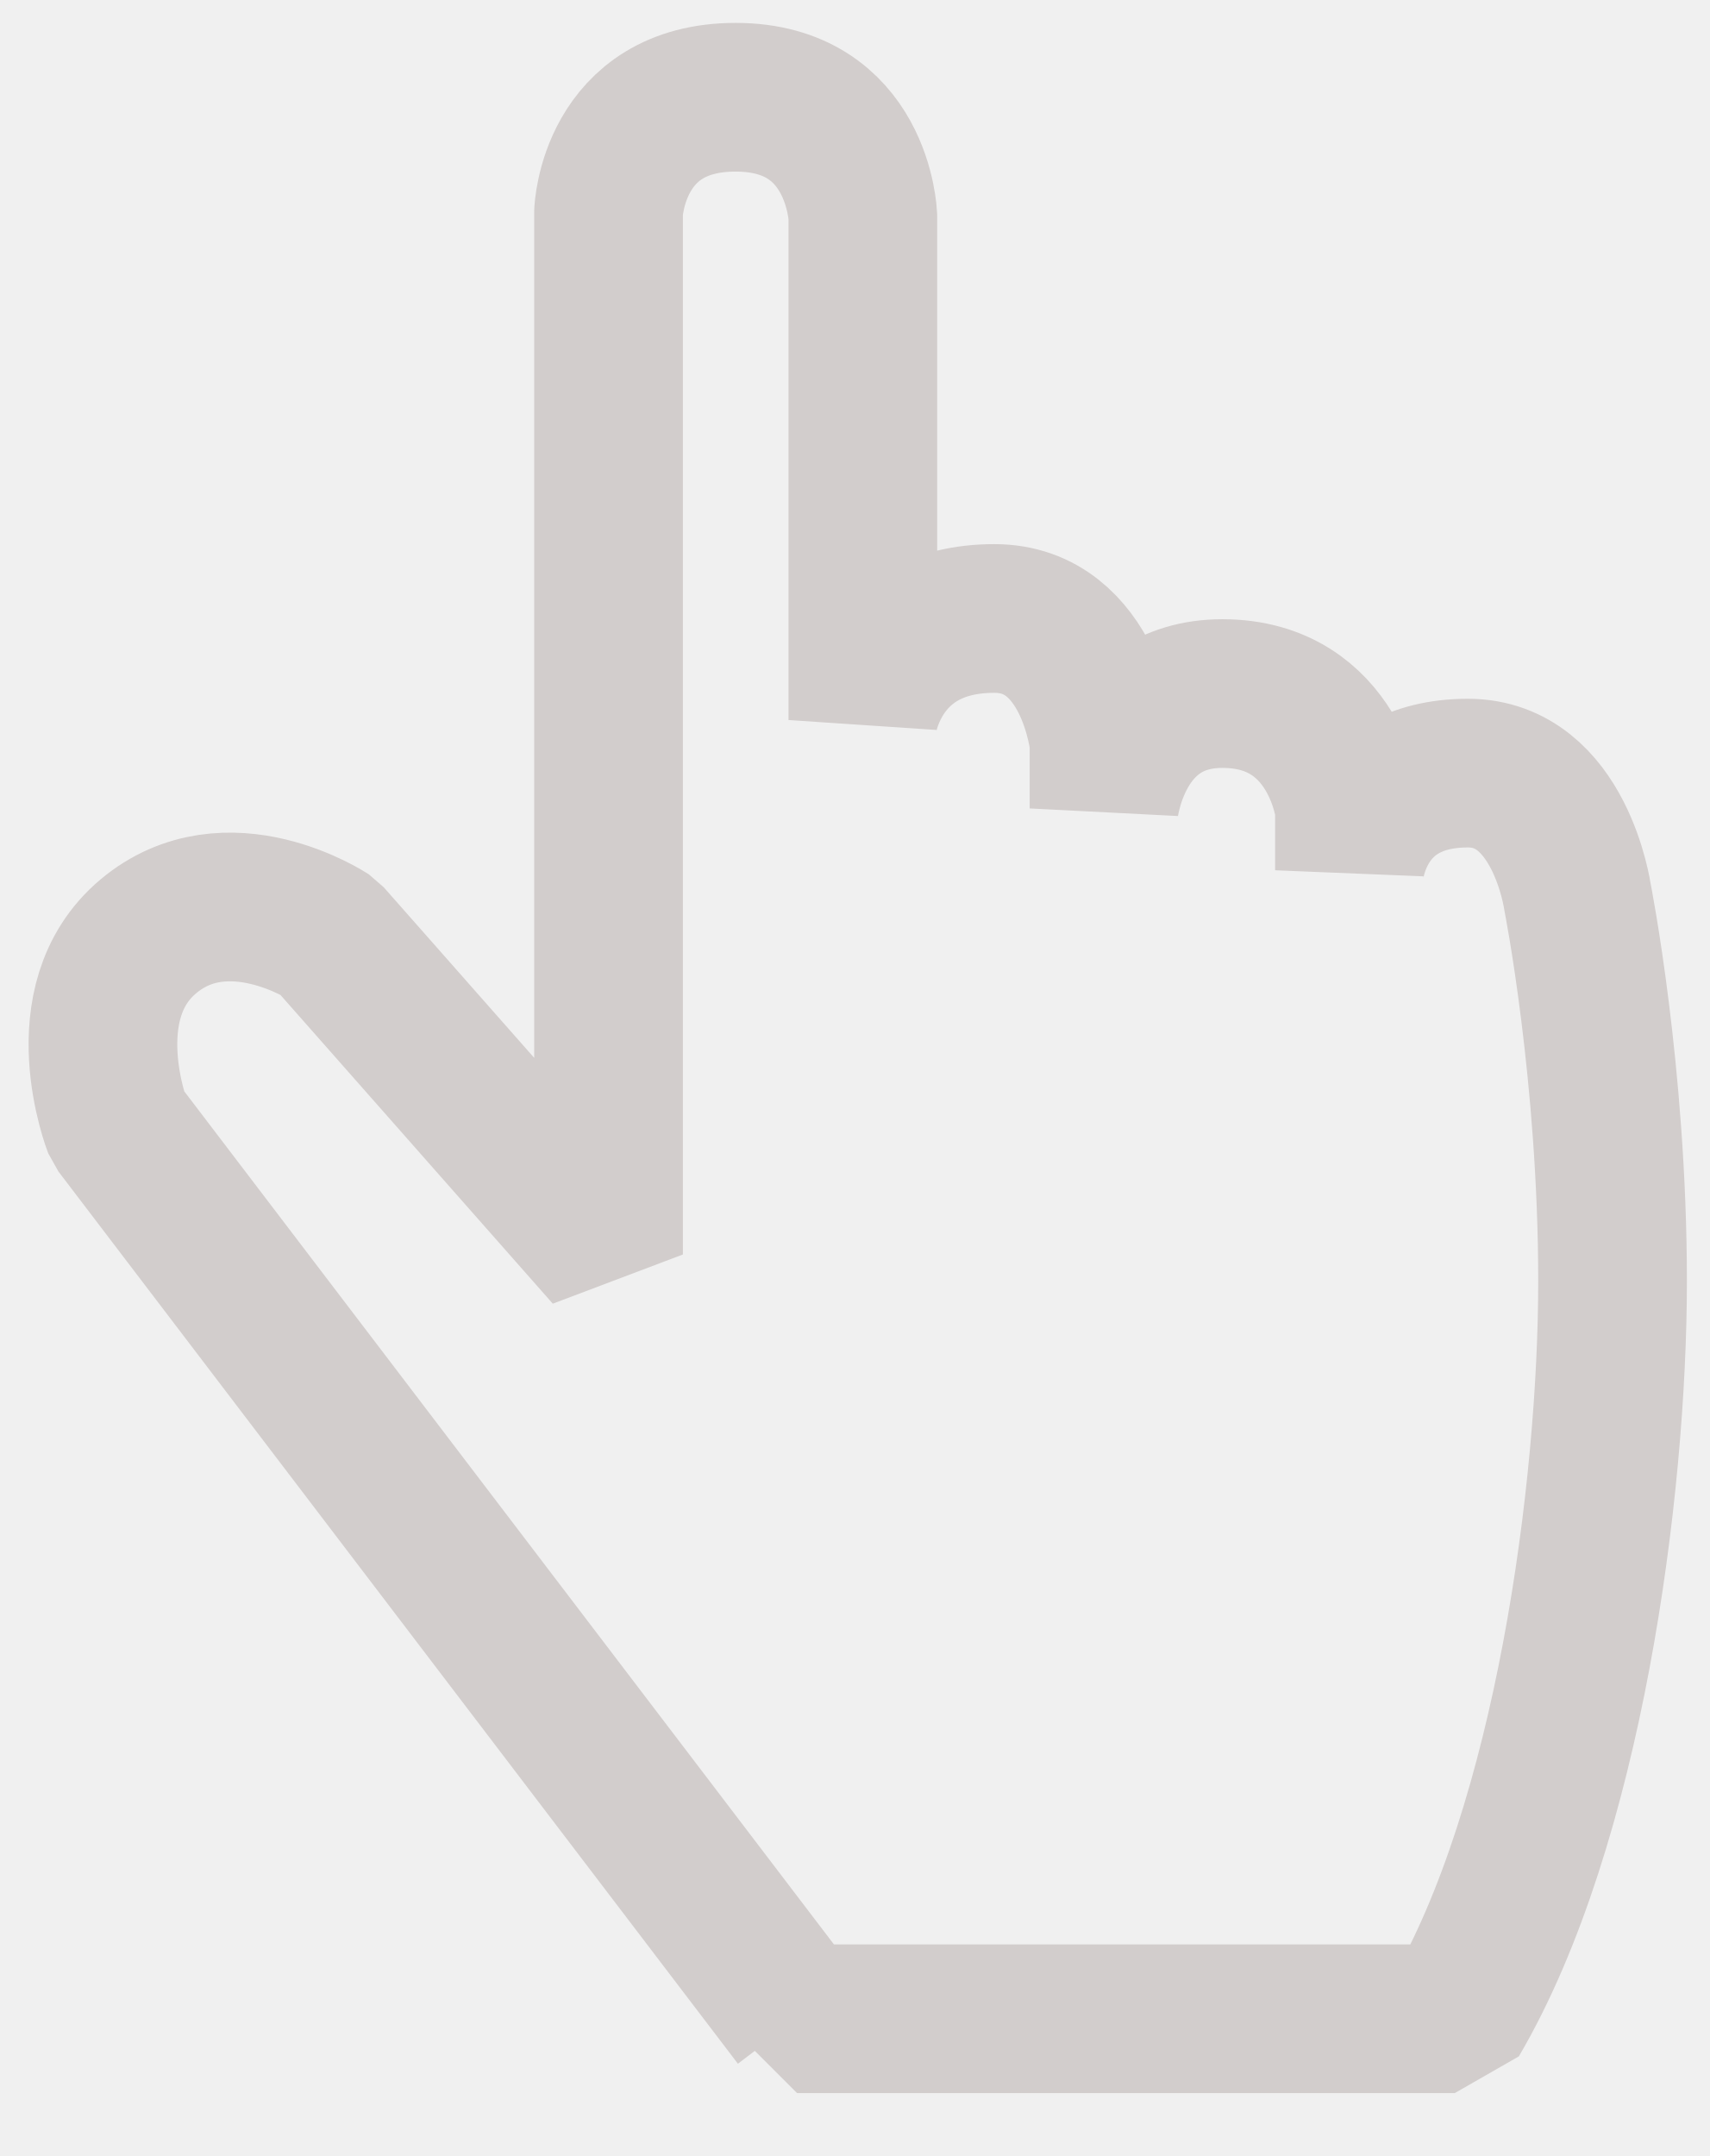
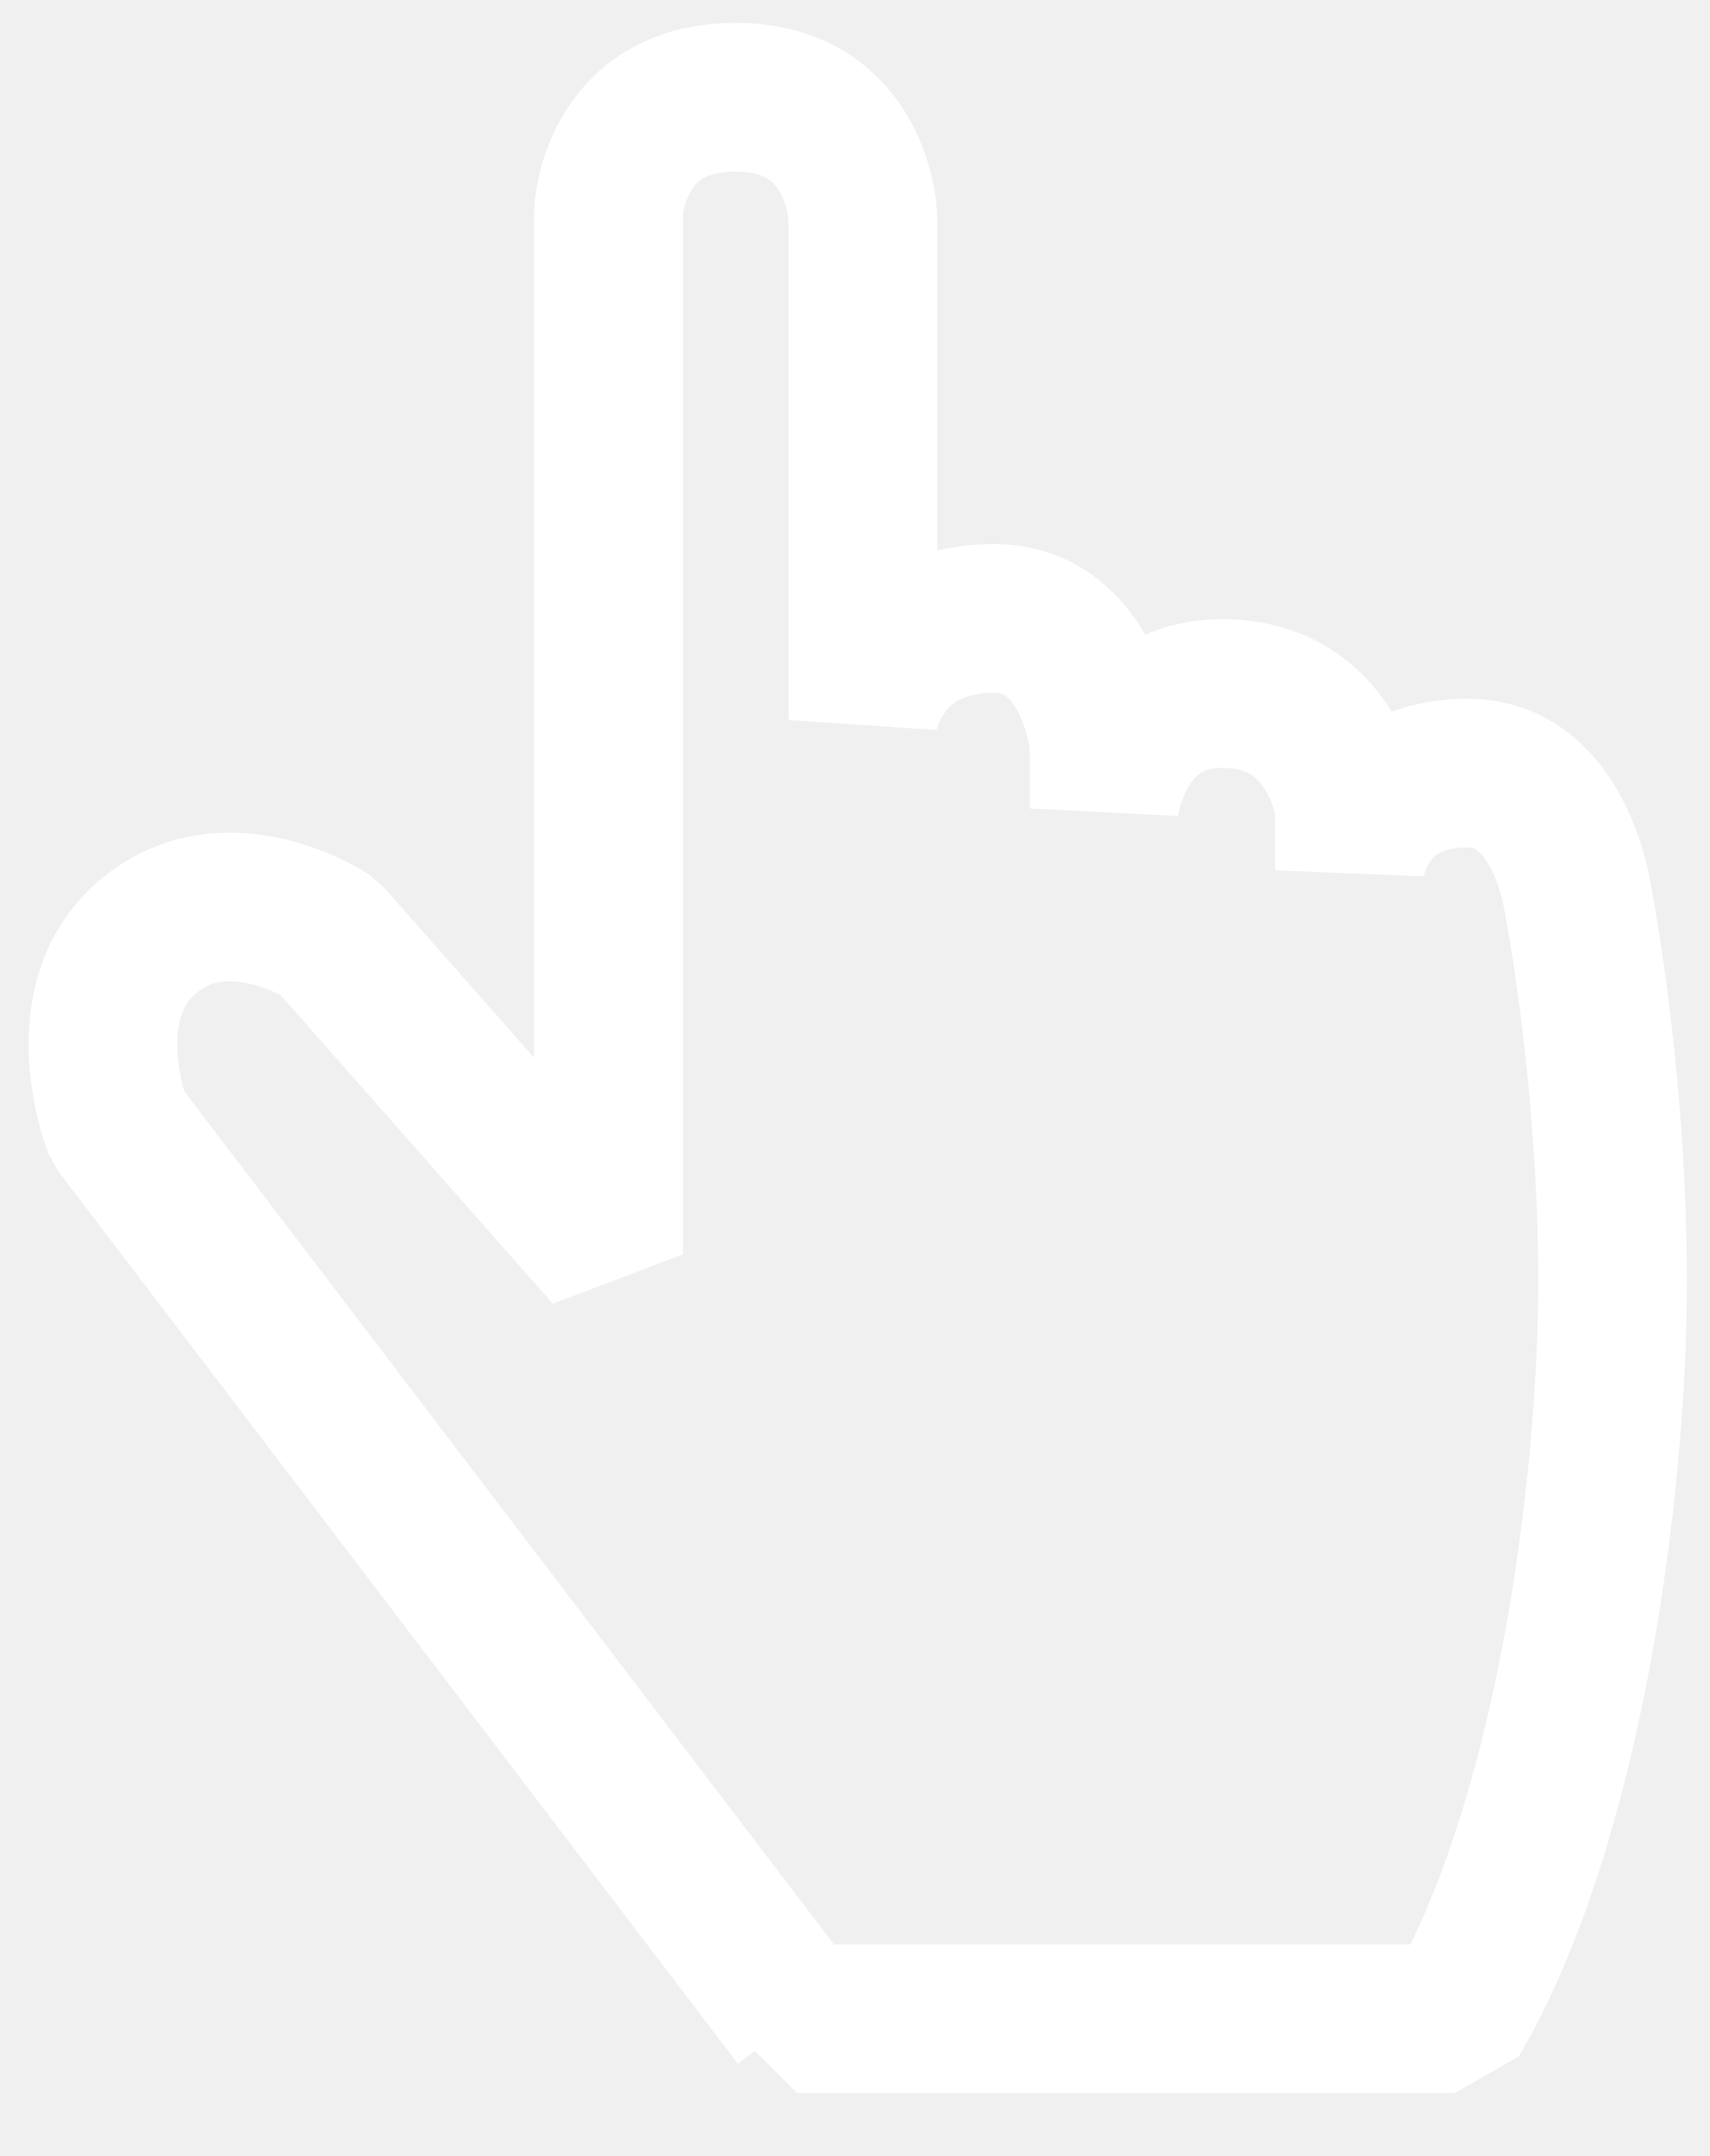
<svg xmlns="http://www.w3.org/2000/svg" width="23" height="29" viewBox="0 0 23 29" fill="none">
-   <path d="M10.722 27.153L1.581 15.151C1.581 15.151 0.932 13.488 1.994 12.596C3.055 11.704 4.412 12.596 4.412 12.596L8.186 16.874V2.853C8.186 2.853 8.245 1.308 9.896 1.308C11.548 1.308 11.607 2.912 11.607 2.912V9.685C11.607 9.685 11.791 8.319 13.376 8.319C14.673 8.319 14.851 9.982 14.851 9.982V10.874C14.851 10.874 15.01 9.329 16.443 9.329C17.974 9.329 18.153 10.874 18.153 10.874V11.706C18.153 11.706 18.26 10.399 19.746 10.399C20.984 10.399 21.22 12.063 21.22 12.063C21.22 12.063 21.692 14.439 21.692 17.232C21.692 20.024 21.103 24.539 19.569 27.154H10.722V27.153Z" stroke="#D2CDCC" stroke-width="2" stroke-miterlimit="10" stroke-linejoin="bevel" />
+   <path d="M10.722 27.153L1.581 15.151C1.581 15.151 0.932 13.488 1.994 12.596C3.055 11.704 4.412 12.596 4.412 12.596L8.186 16.874V2.853C8.186 2.853 8.245 1.308 9.896 1.308C11.548 1.308 11.607 2.912 11.607 2.912V9.685C11.607 9.685 11.791 8.319 13.376 8.319C14.673 8.319 14.851 9.982 14.851 9.982V10.874C14.851 10.874 15.01 9.329 16.443 9.329C17.974 9.329 18.153 10.874 18.153 10.874V11.706C18.153 11.706 18.26 10.399 19.746 10.399C20.984 10.399 21.22 12.063 21.22 12.063C21.22 12.063 21.692 14.439 21.692 17.232C21.692 20.024 21.103 24.539 19.569 27.154H10.722V27.153Z" stroke="#ffffff" stroke-width="2" stroke-miterlimit="10" stroke-linejoin="bevel" />
</svg>
